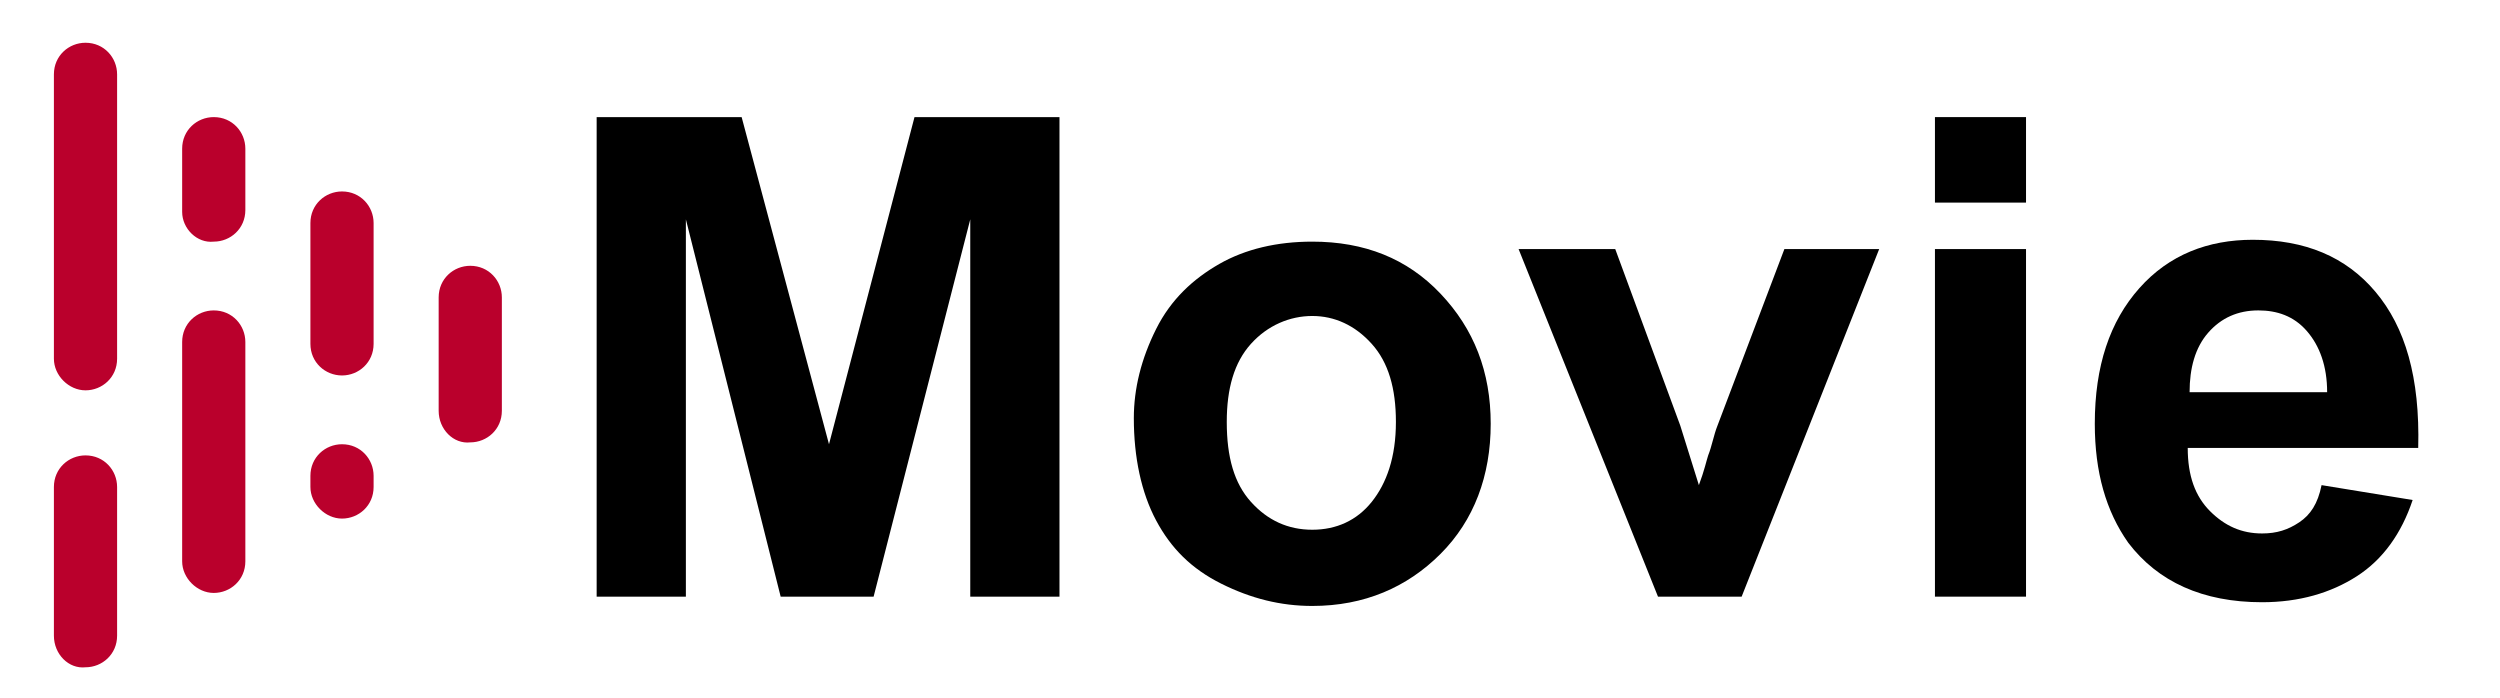
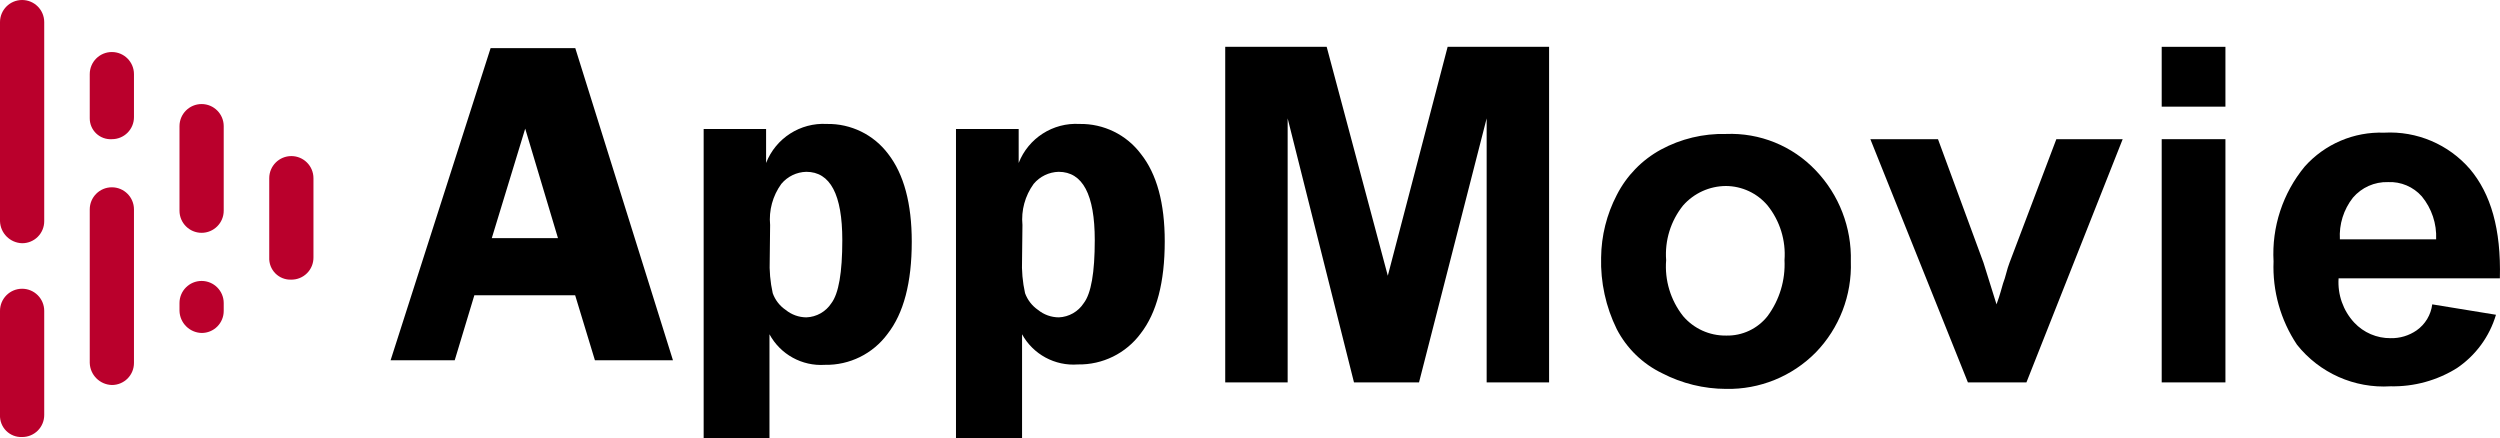
- <svg xmlns="http://www.w3.org/2000/svg" version="1.1" id="svglogo" x="0px" y="0px" viewBox="0 0 134.5 37.5" style="enable-background:new 0 0 134.5 37.5;" xml:space="preserve">
-   <style type="text/css">
- 	.st0{fill:none;}
- 	.st1{fill:#BA002C;}
- </style>
-   <g>
-     <rect x="29.5" y="6.3" class="st0" width="189.7" height="45.6" />
-     <path d="M32.1,32.1V6.3h7.8l4.7,17.6l4.6-17.6H57v25.8h-4.8V11.8L47,32.1h-5l-5.1-20.3v20.3H32.1z" />
-     <path d="M61,22.5c0-1.6,0.4-3.2,1.2-4.8s2-2.7,3.4-3.5s3.1-1.2,5-1.2c2.8,0,5.1,0.9,6.9,2.8s2.7,4.2,2.7,7c0,2.8-0.9,5.2-2.7,7   s-4.1,2.8-6.9,2.8c-1.7,0-3.3-0.4-4.9-1.2s-2.7-1.9-3.5-3.4S61,24.6,61,22.5z M66,22.7c0,1.9,0.4,3.3,1.3,4.3s2,1.5,3.3,1.5   S73,28,73.8,27s1.3-2.4,1.3-4.3c0-1.8-0.4-3.2-1.3-4.2s-2-1.5-3.2-1.5s-2.4,0.5-3.3,1.5S66,20.9,66,22.7z" />
-     <path d="M89.2,32.1l-7.5-18.7h5.2l3.5,9.5l1,3.2c0.3-0.8,0.4-1.3,0.5-1.6c0.2-0.5,0.3-1.1,0.5-1.6l3.6-9.5h5.1l-7.4,18.7H89.2z" />
-     <path d="M104.1,10.9V6.3h4.9v4.6H104.1z M104.1,32.1V13.4h4.9v18.7H104.1z" />
-     <path d="M124.9,26.1l4.9,0.8c-0.6,1.8-1.6,3.2-3,4.1s-3.1,1.4-5.1,1.4c-3.2,0-5.6-1.1-7.2-3.2c-1.2-1.7-1.8-3.8-1.8-6.4   c0-3.1,0.8-5.5,2.4-7.3s3.7-2.6,6.1-2.6c2.8,0,5,0.9,6.6,2.8s2.4,4.6,2.3,8.4h-12.4c0,1.5,0.4,2.6,1.2,3.4s1.7,1.2,2.8,1.2   c0.8,0,1.4-0.2,2-0.6S124.7,27.1,124.9,26.1z M125.2,21.1c0-1.4-0.4-2.5-1.1-3.3s-1.6-1.1-2.6-1.1c-1.1,0-2,0.4-2.7,1.2   s-1,1.9-1,3.2H125.2z" />
-   </g>
-   <path class="st1" d="M2.9,19.3V4c0-1,0.8-1.7,1.7-1.7c1,0,1.7,0.8,1.7,1.7v15.3c0,1-0.8,1.7-1.7,1.7C3.7,21,2.9,20.2,2.9,19.3z   M9.8,30.2V18.4c0-1,0.8-1.7,1.7-1.7c1,0,1.7,0.8,1.7,1.7v11.8c0,1-0.8,1.7-1.7,1.7C10.6,31.9,9.8,31.1,9.8,30.2z M16.7,18.5v-6.5  c0-1,0.8-1.7,1.7-1.7c1,0,1.7,0.8,1.7,1.7v6.5c0,1-0.8,1.7-1.7,1.7S16.7,19.5,16.7,18.5z M23.6,22.1v-6.1c0-1,0.8-1.7,1.7-1.7  c1,0,1.7,0.8,1.7,1.7v6.1c0,1-0.8,1.7-1.7,1.7C24.4,23.9,23.6,23.1,23.6,22.1z M16.7,26.2v-0.6c0-1,0.8-1.7,1.7-1.7  c1,0,1.7,0.8,1.7,1.7v0.6c0,1-0.8,1.7-1.7,1.7S16.7,27.1,16.7,26.2z M9.8,11.4V8c0-1,0.8-1.7,1.7-1.7c1,0,1.7,0.8,1.7,1.7v3.3  c0,1-0.8,1.7-1.7,1.7C10.6,13.1,9.8,12.3,9.8,11.4z M2.9,34.2v-8c0-1,0.8-1.7,1.7-1.7c1,0,1.7,0.8,1.7,1.7v8c0,1-0.8,1.7-1.7,1.7  C3.7,36,2.9,35.2,2.9,34.2z" />
+ <svg xmlns="http://www.w3.org/2000/svg" id="svglogo" viewBox="0 0 192.21 33.67">
+   <path d="M2.9,19.3V4A1.7,1.7,0,1,1,6.3,4V19.3A1.69,1.69,0,0,1,4.6,21,1.75,1.75,0,0,1,2.9,19.3ZM9.8,30.2V18.4a1.7,1.7,0,0,1,3.4,0V30.2a1.69,1.69,0,0,1-1.7,1.7A1.75,1.75,0,0,1,9.8,30.2Zm6.9-11.7V12a1.7,1.7,0,1,1,3.4,0v6.5a1.7,1.7,0,0,1-3.4,0Zm6.9,3.6V16A1.7,1.7,0,1,1,27,16v6.1a1.69,1.69,0,0,1-1.7,1.7A1.63,1.63,0,0,1,23.6,22.1Zm-6.9,4.1v-.6a1.7,1.7,0,0,1,3.4,0v.6a1.69,1.69,0,0,1-1.7,1.7A1.75,1.75,0,0,1,16.7,26.2ZM9.8,11.4V8a1.7,1.7,0,1,1,3.4,0v3.3A1.69,1.69,0,0,1,11.5,13,1.6,1.6,0,0,1,9.8,11.4ZM2.9,34.2v-8a1.7,1.7,0,0,1,3.4,0v8a1.69,1.69,0,0,1-1.7,1.7A1.63,1.63,0,0,1,2.9,34.2Z" transform="translate(-2.9 -2.3)" fill="#ba002c" />
+   <path d="M47.13,6l7.51,24h-6L47.12,25H39.37L37.86,30H32.93L40.62,6ZM40.71,20.61H45.8l-2.52-8.42Z" transform="translate(-2.9 -2.3)" />
+   <path d="M57,36V12.22H61.8v2.61a4.73,4.73,0,0,1,4.67-3,5.76,5.76,0,0,1,4.72,2.31Q73,16.48,73,20.89q0,4.7-1.86,7.08a5.84,5.84,0,0,1-4.82,2.38A4.51,4.51,0,0,1,62.06,28v8Zm5.08-13.76a10,10,0,0,0,.23,2.6,2.61,2.61,0,0,0,1,1.29,2.54,2.54,0,0,0,1.59.57,2.4,2.4,0,0,0,1.92-1.09c.56-.74.84-2.35.84-4.85q0-5.25-2.77-5.25a2.58,2.58,0,0,0-1.92.93,4.63,4.63,0,0,0-.86,3.16Z" transform="translate(-2.9 -2.3)" />
+   <path d="M76.4,36V12.22h4.82v2.61a4.73,4.73,0,0,1,4.68-3,5.77,5.77,0,0,1,4.72,2.31q1.83,2.31,1.83,6.72,0,4.7-1.85,7.08a5.87,5.87,0,0,1-4.83,2.38A4.51,4.51,0,0,1,81.48,28v8Zm5.08-13.76a10,10,0,0,0,.23,2.6,2.67,2.67,0,0,0,1,1.29,2.55,2.55,0,0,0,1.6.57,2.4,2.4,0,0,0,1.91-1.09c.57-.74.85-2.35.85-4.85q0-5.25-2.78-5.25a2.59,2.59,0,0,0-1.92.93,4.63,4.63,0,0,0-.86,3.16Z" transform="translate(-2.9 -2.3)" />
+   <path d="M97.1,31.7V5.9h7.8l4.7,17.6,4.6-17.6H122V31.7h-4.8V11.4L112,31.7h-5l-5.1-20.3V31.7Z" transform="translate(-2.9 -2.3)" />
+   <path d="M126,22.1a10.65,10.65,0,0,1,1.2-4.8,8.22,8.22,0,0,1,3.4-3.5,10,10,0,0,1,5-1.2,9,9,0,0,1,6.9,2.8,9.74,9.74,0,0,1,2.7,7,9.58,9.58,0,0,1-2.7,7,9.42,9.42,0,0,1-6.9,2.8,10.74,10.74,0,0,1-4.9-1.2,7.69,7.69,0,0,1-3.5-3.4A11.75,11.75,0,0,1,126,22.1Zm5,.2a6.15,6.15,0,0,0,1.3,4.3,4.27,4.27,0,0,0,3.3,1.5,3.93,3.93,0,0,0,3.2-1.5,6.68,6.68,0,0,0,1.3-4.3,6,6,0,0,0-1.3-4.2,4.22,4.22,0,0,0-3.2-1.5,4.42,4.42,0,0,0-3.3,1.5A6,6,0,0,0,131,22.3Z" transform="translate(-2.9 -2.3)" />
+   <path d="M154.2,31.7,146.7,13h5.2l3.5,9.5,1,3.2c.3-.8.4-1.3.5-1.6.2-.5.3-1.1.5-1.6L161,13h5.1l-7.4,18.7Z" transform="translate(-2.9 -2.3)" />
+   <path d="M169.1,10.5V5.9H174v4.6Zm0,21.2V13H174V31.7Z" transform="translate(-2.9 -2.3)" />
+   <path d="M189.9,25.7l4.9.8a7.52,7.52,0,0,1-3,4.1,9.25,9.25,0,0,1-5.1,1.4,8.51,8.51,0,0,1-7.2-3.2,10.76,10.76,0,0,1-1.8-6.4,10.53,10.53,0,0,1,2.4-7.3,7.81,7.81,0,0,1,6.1-2.6,8.13,8.13,0,0,1,6.6,2.8c1.6,1.9,2.4,4.6,2.3,8.4H182.7a4.55,4.55,0,0,0,1.2,3.4,3.78,3.78,0,0,0,2.8,1.2,3.38,3.38,0,0,0,2-.6A2.88,2.88,0,0,0,189.9,25.7Zm.3-5a4.86,4.86,0,0,0-1.1-3.3,3.27,3.27,0,0,0-2.6-1.1,3.42,3.42,0,0,0-2.7,1.2,4.72,4.72,0,0,0-1,3.2Z" transform="translate(-2.9 -2.3)" />
</svg>
